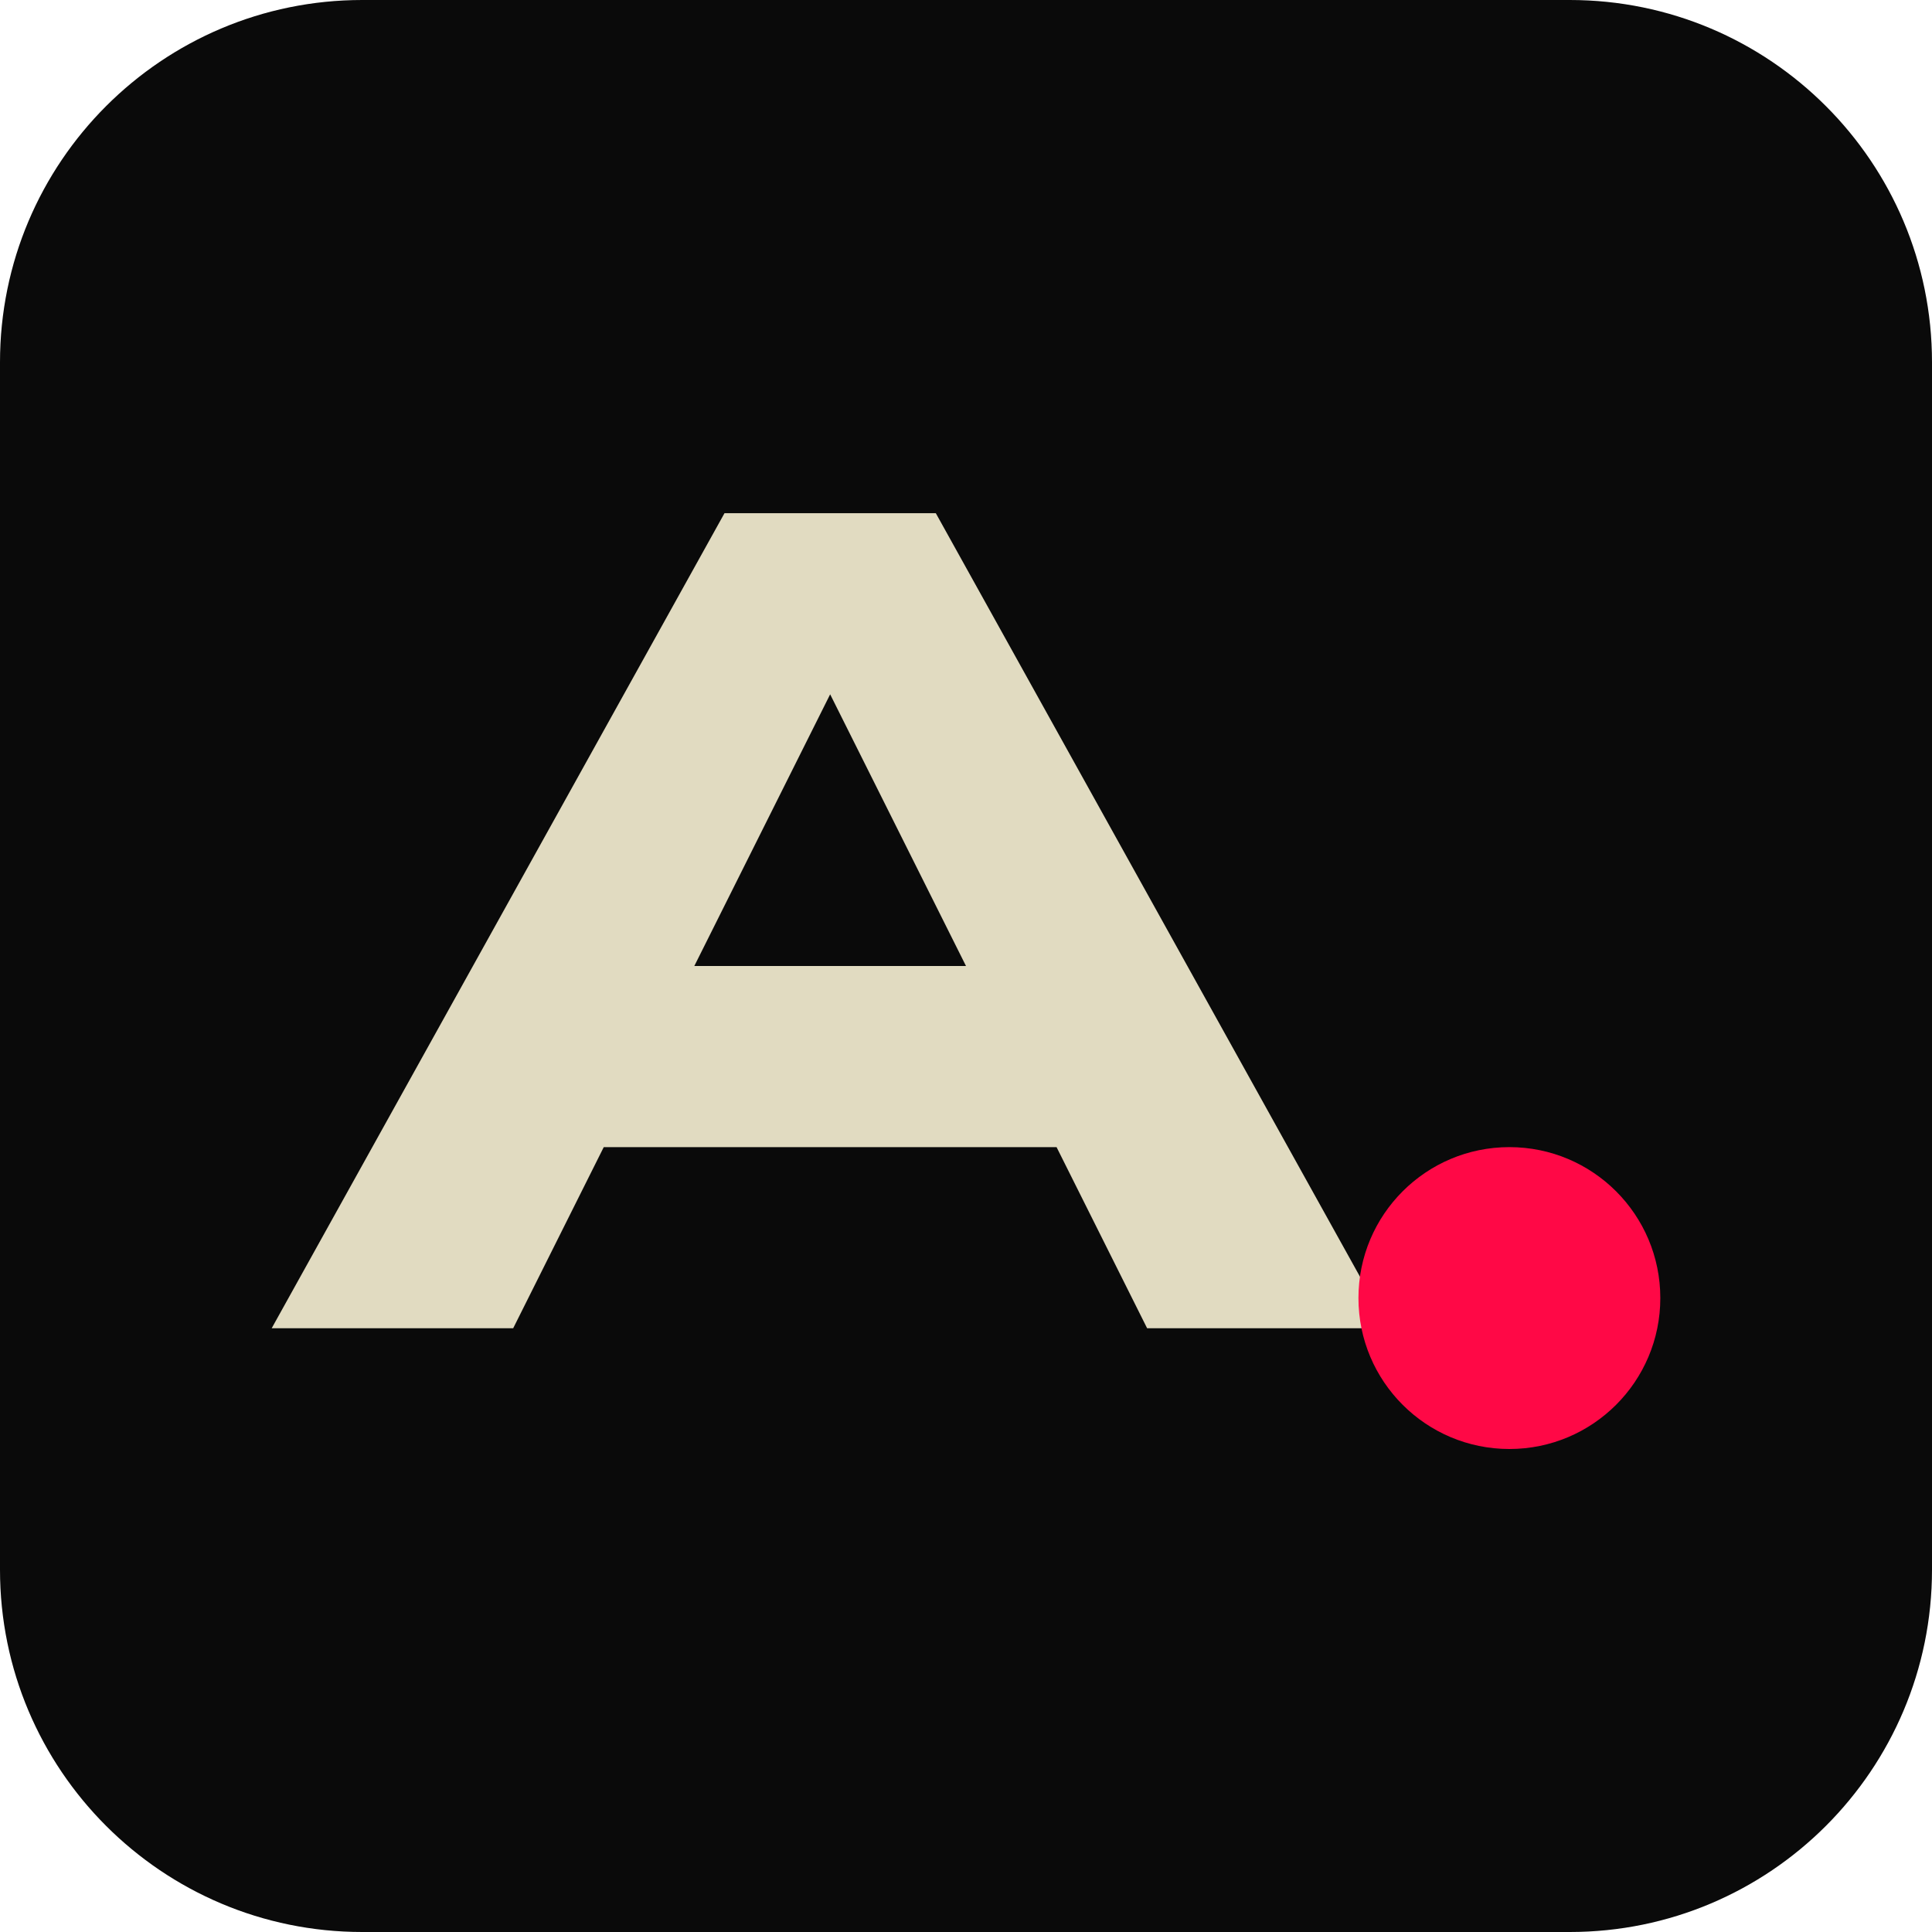
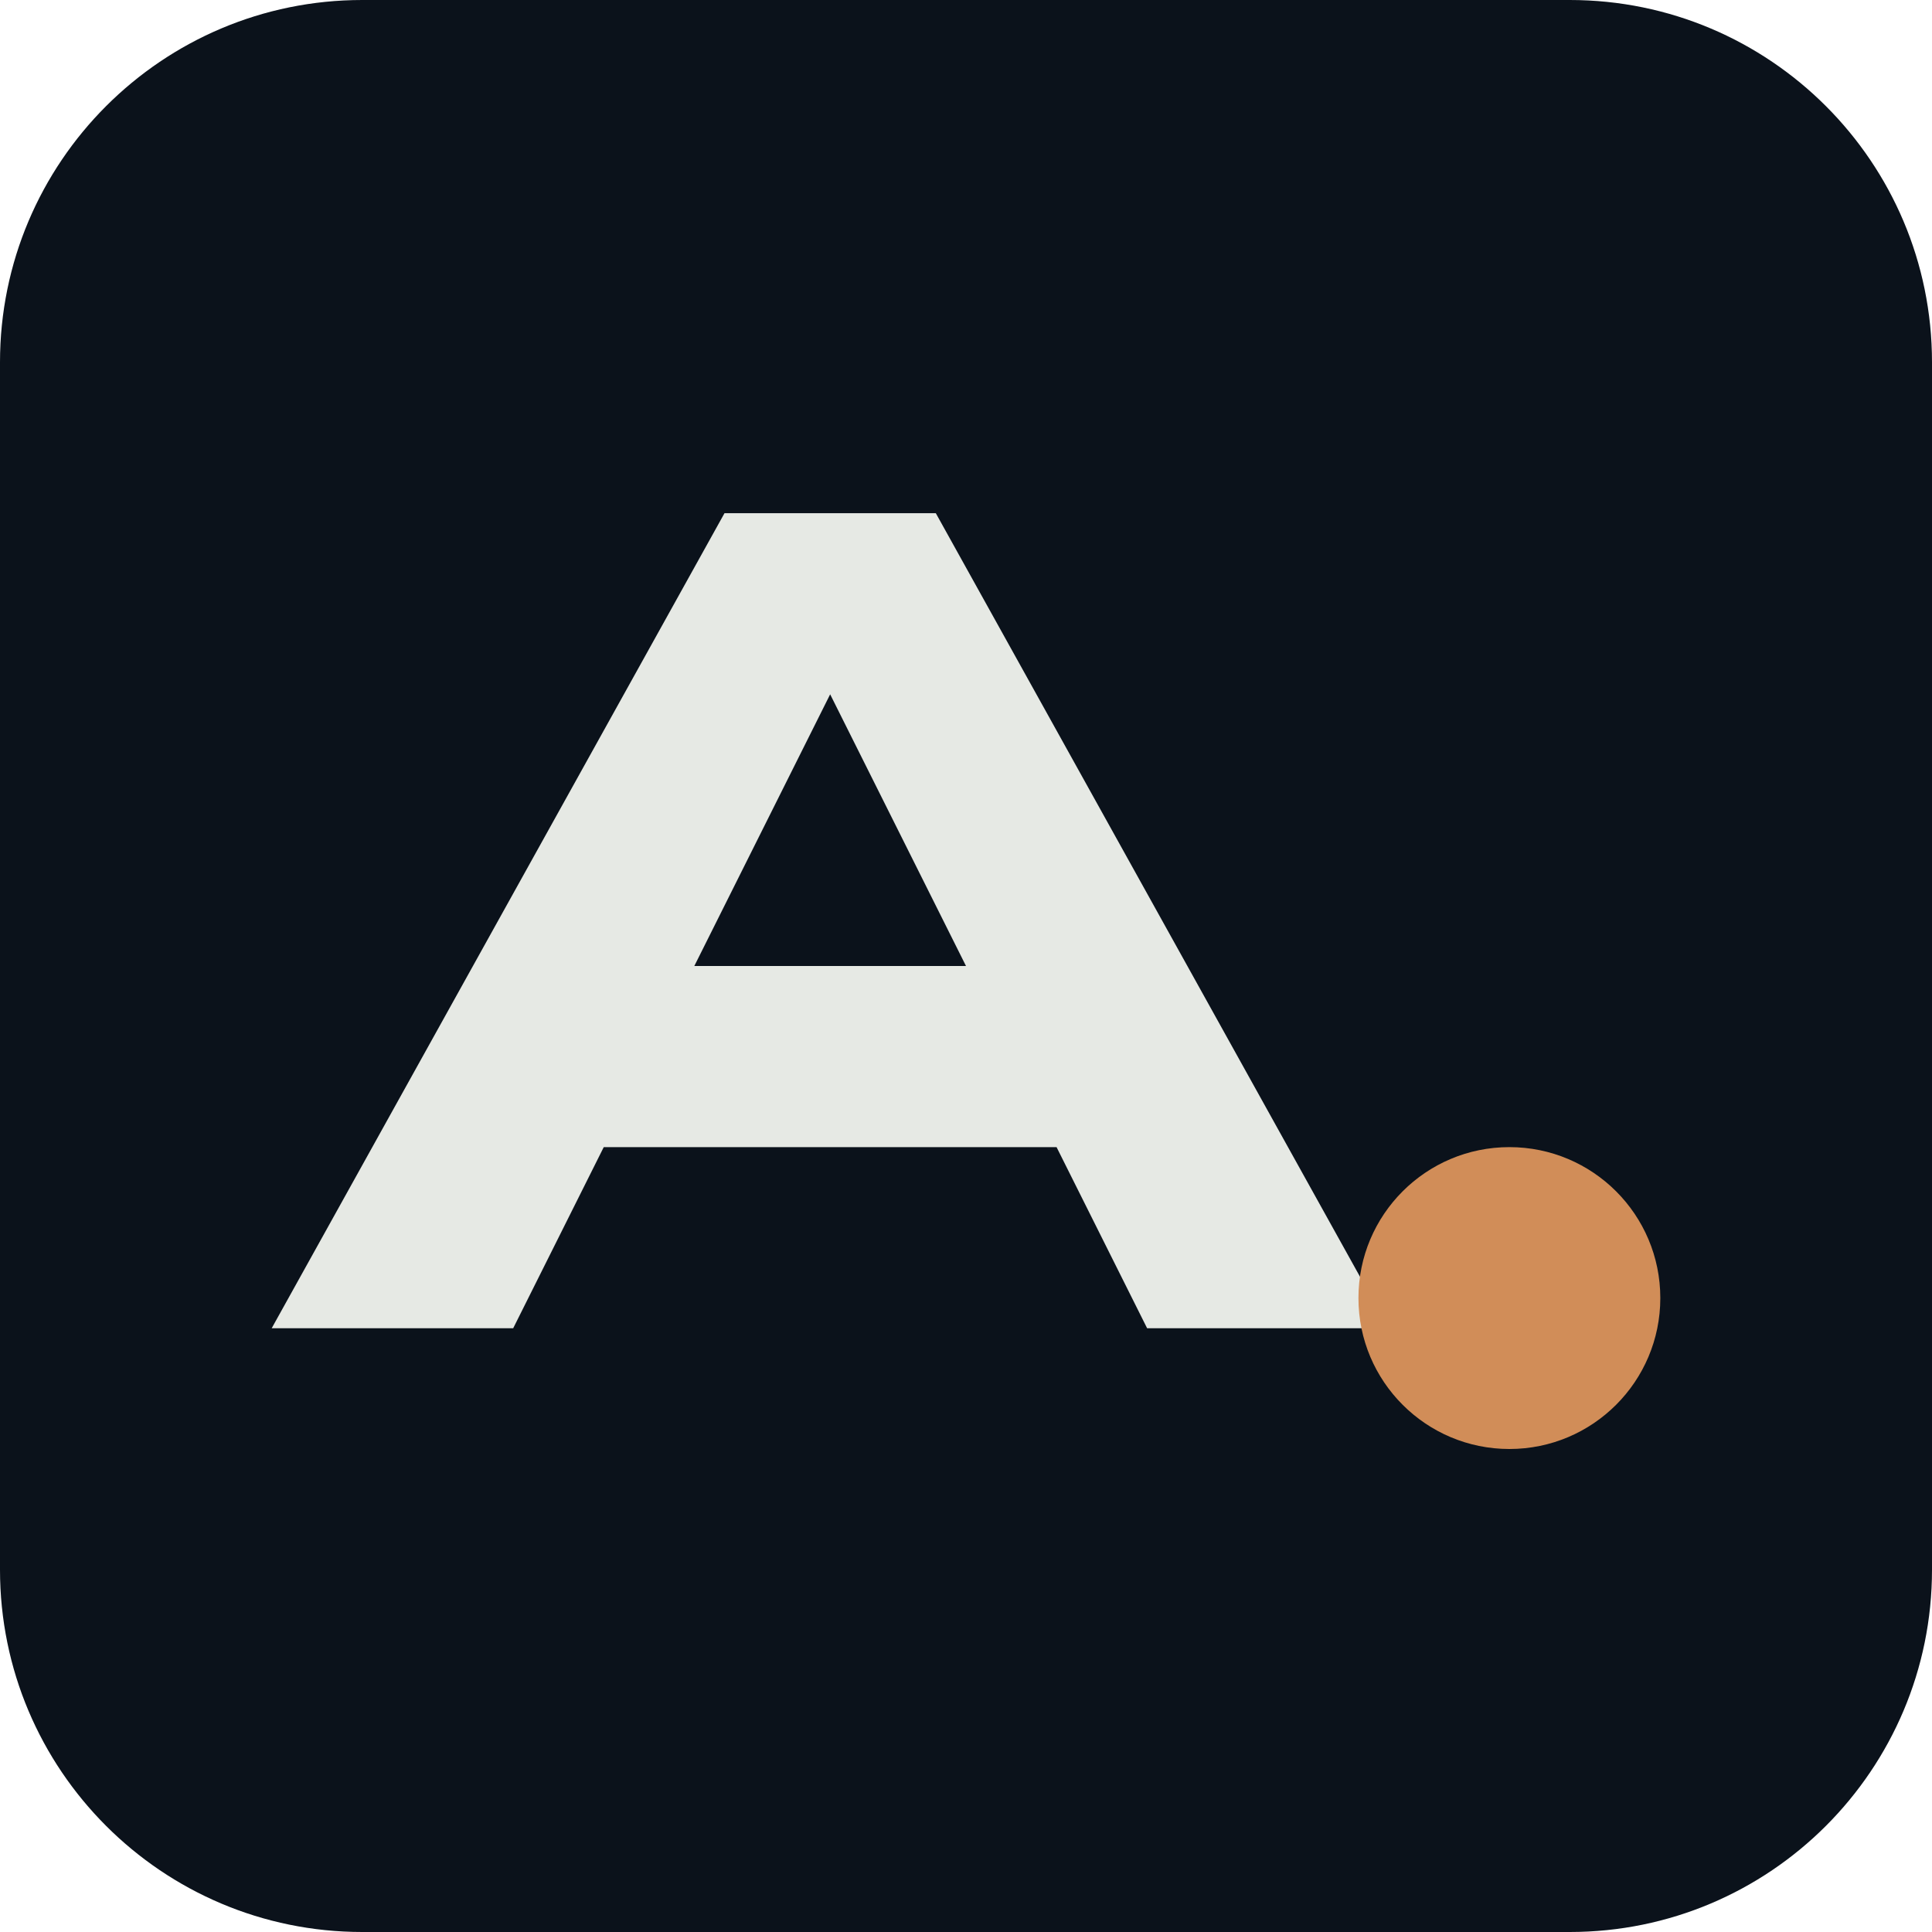
<svg xmlns="http://www.w3.org/2000/svg" viewBox="0 0 64 64">
-   <rect width="64" height="64" rx="12" fill="#0A0A0A" />
-   <path d="M9 44 24 17h7l15 27h-8l-3-6H20l-3 6H9Zm14-12h9l-4.5-9L23 32Z" fill="#E1DBC1" />
-   <circle cx="50" cy="43" r="5" fill="#FF0846" />
+   <rect width="64" height="64" rx="12" fill="#0B121B" />
+   <path d="M9 44 24 17h7l15 27h-8l-3-6H20l-3 6H9Zm14-12h9l-4.5-9L23 32Z" fill="#E6E9E4" />
+   <circle cx="50" cy="43" r="5" fill="#D18D58" />
</svg>
